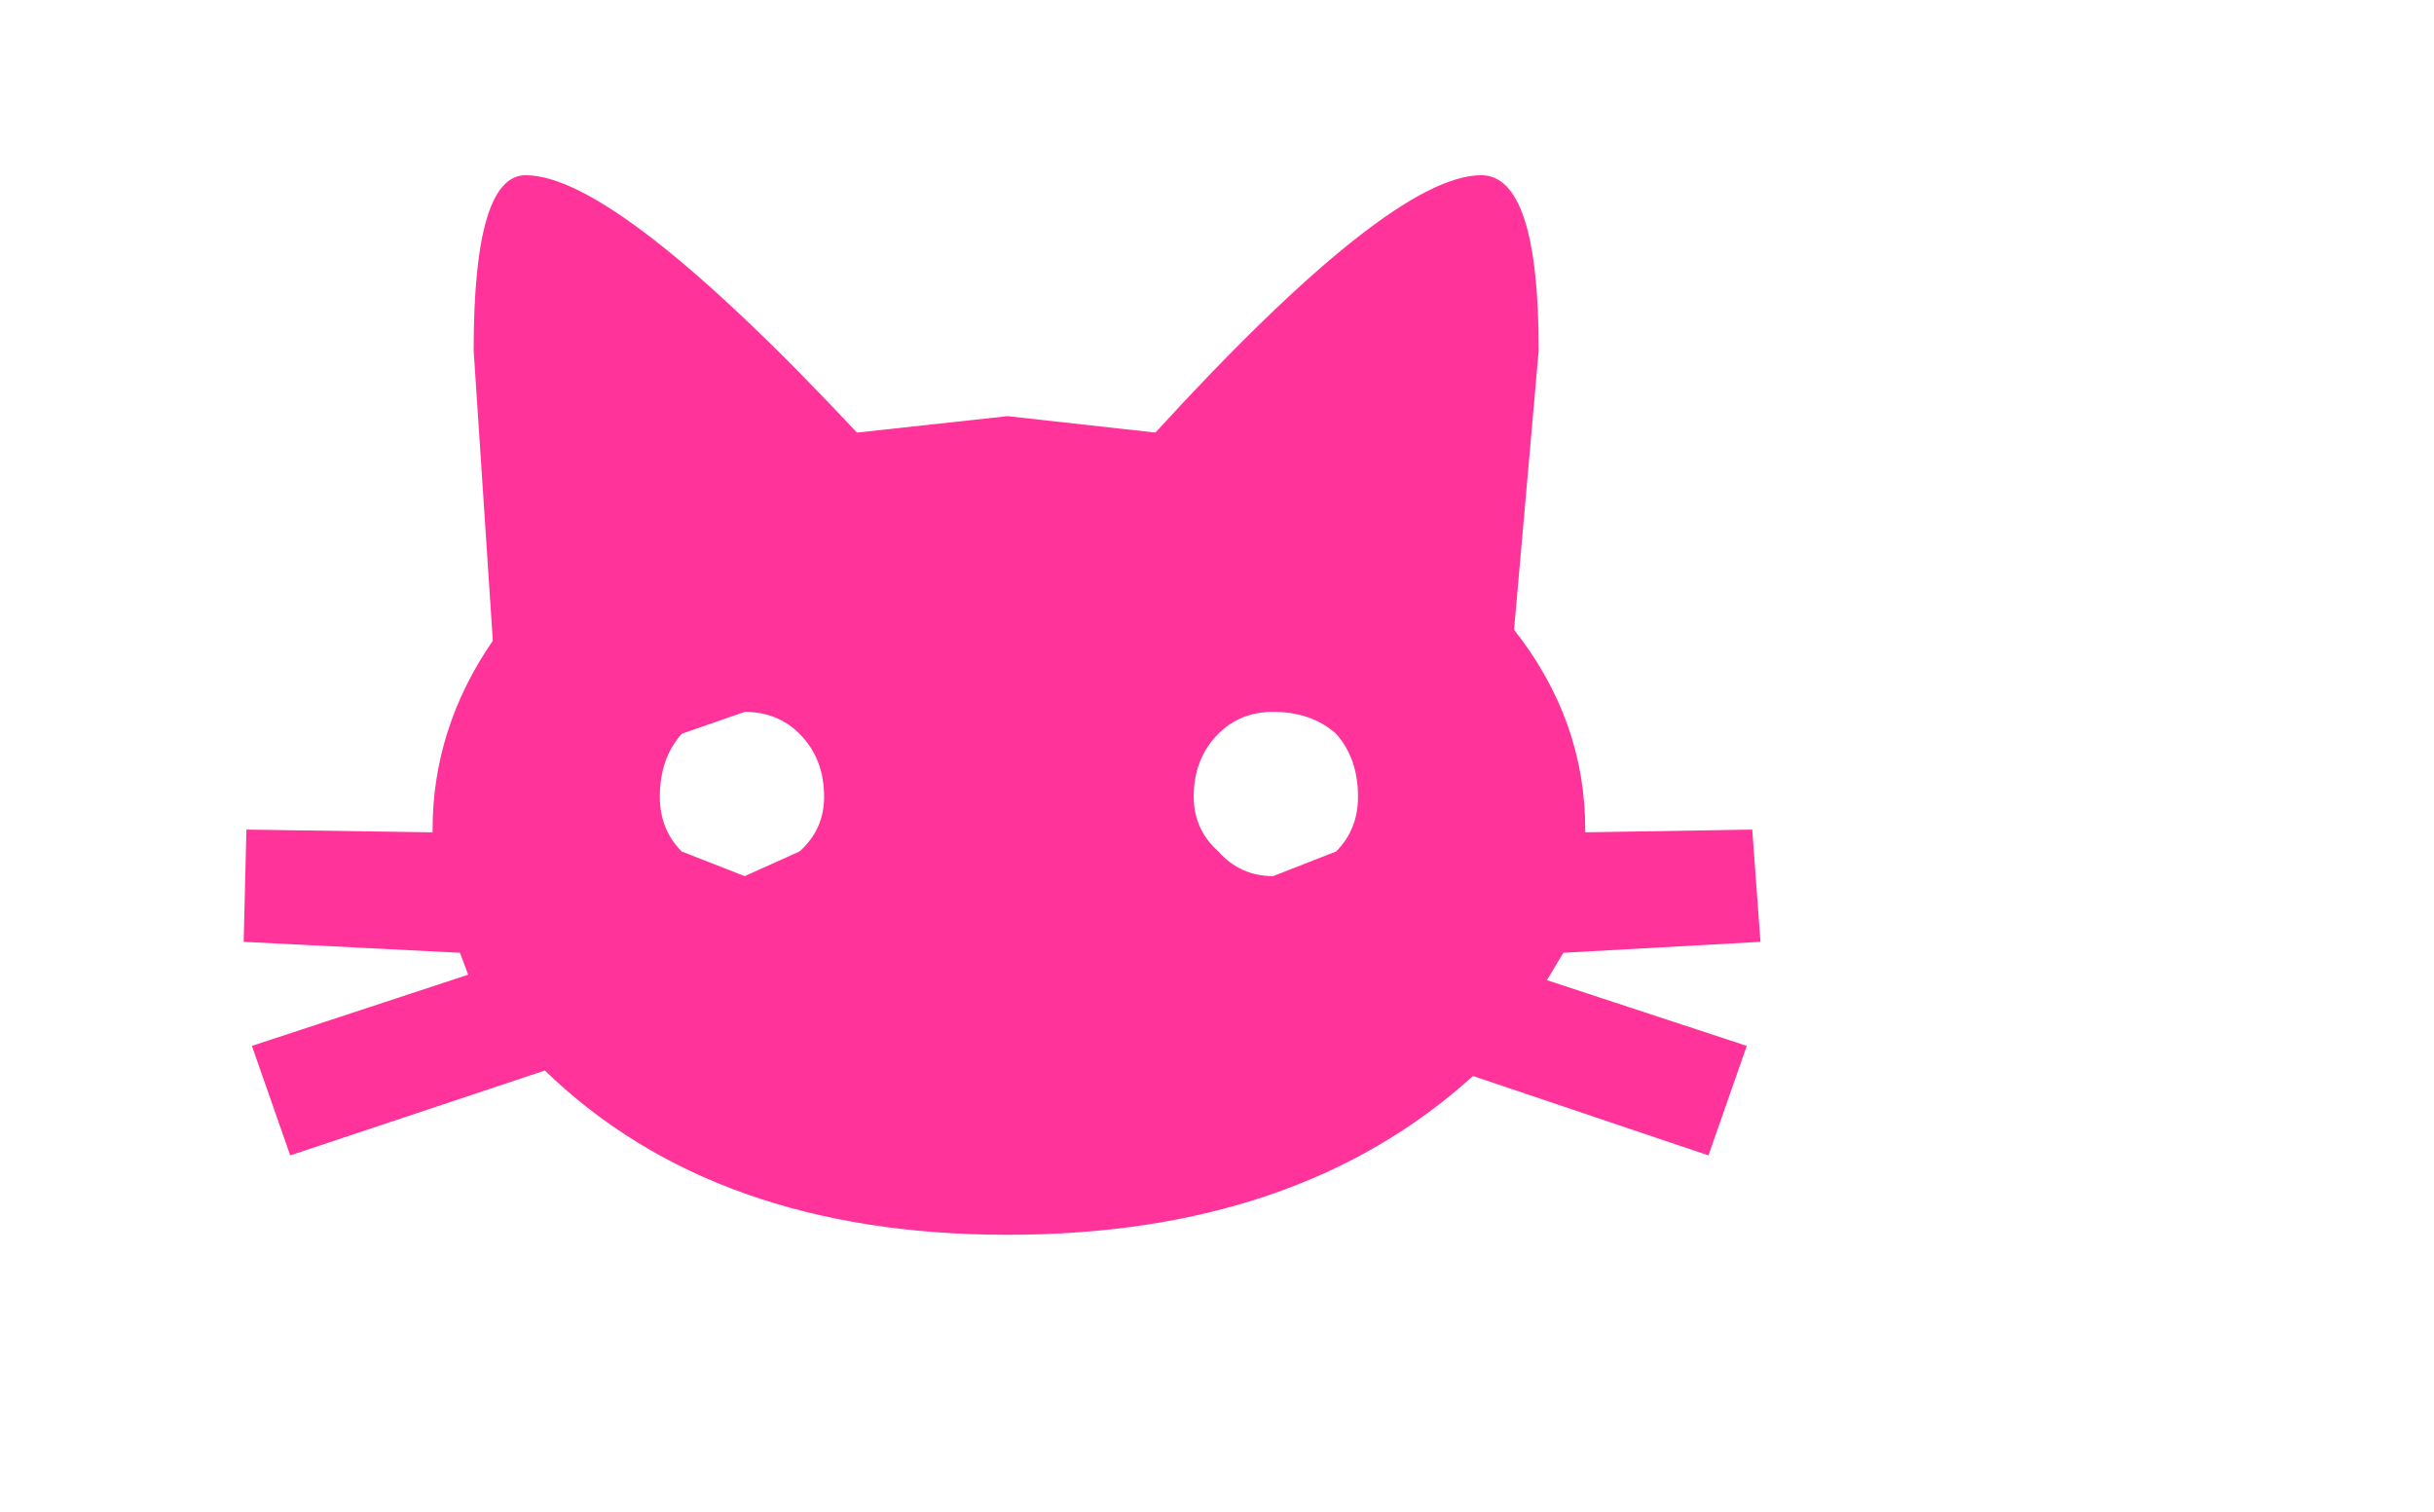
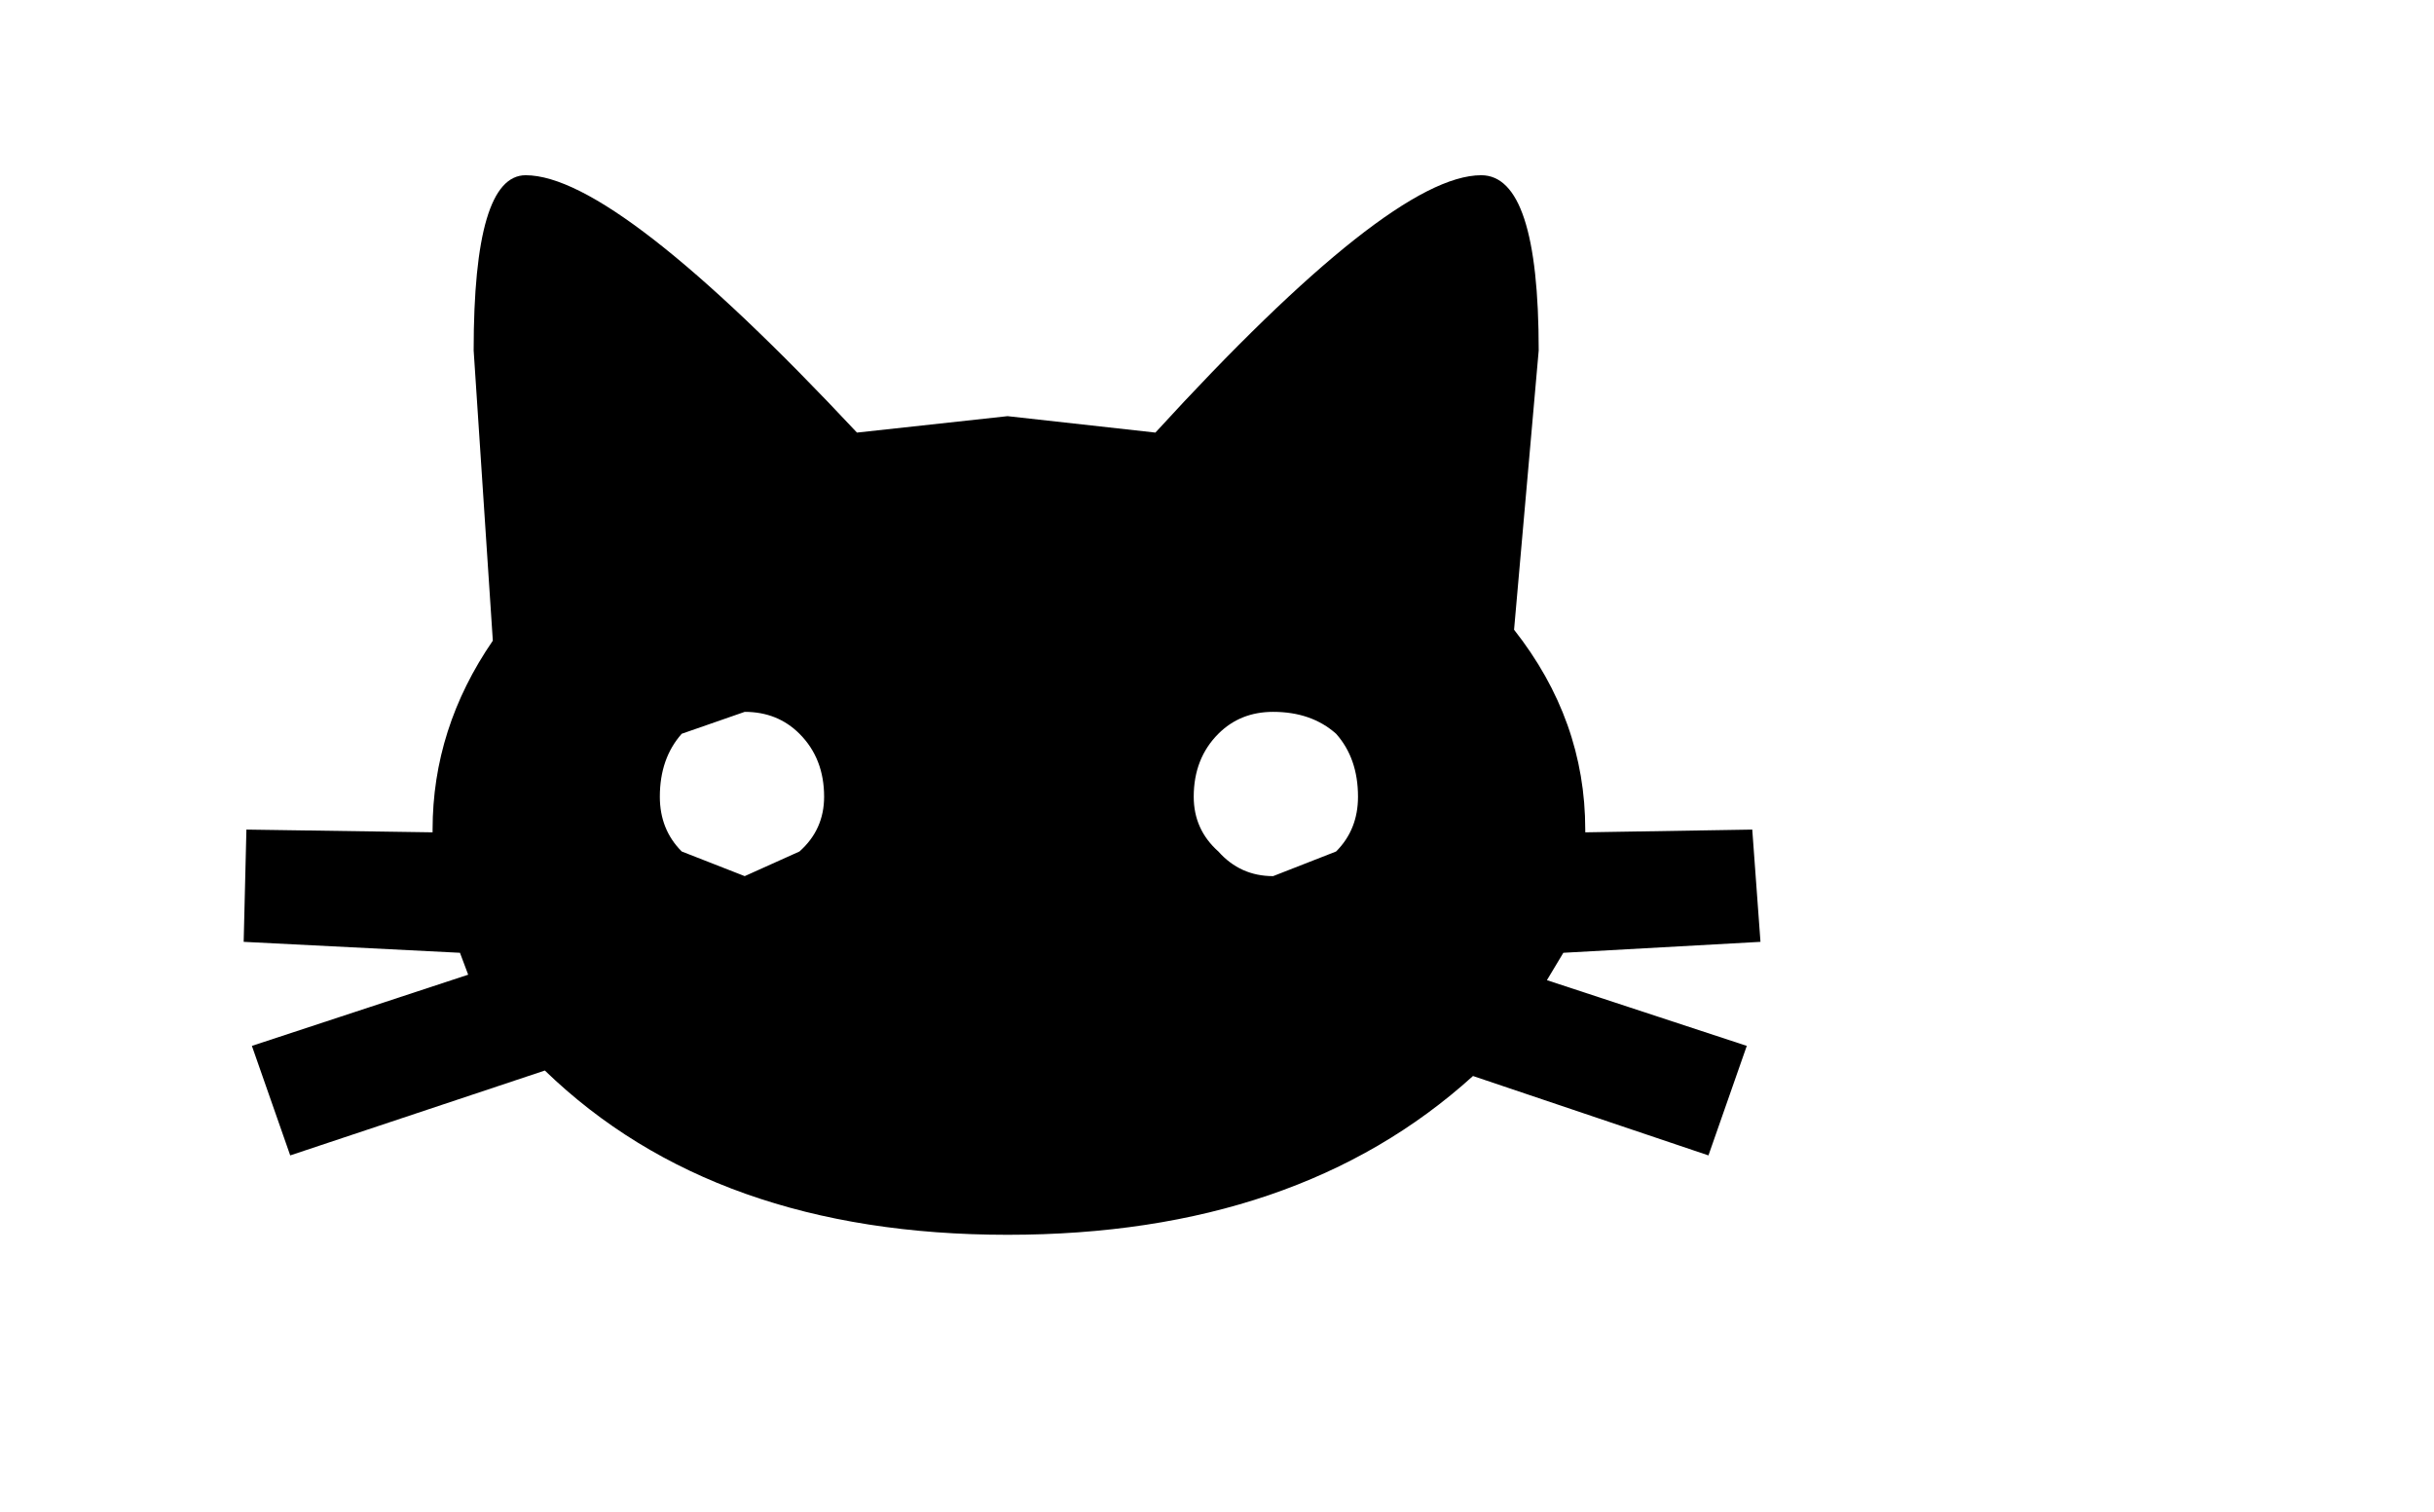
<svg xmlns="http://www.w3.org/2000/svg" xmlns:xlink="http://www.w3.org/1999/xlink" height="27.6" width="44.45">
  <use height="19.35" transform="translate(4.45 3.2)" width="27.7" xlink:href="#a" />
  <defs>
-     <path d="M-10.4 11.8v-.05q0-1.85 1.1-3.45L-9.65 3q0-3.2.95-3.2 1.65 0 6.05 4.7L.1 4.2l2.7.3Q7.1-.2 8.75-.2 9.8-.2 9.8 3l-.45 5.1q1.3 1.65 1.3 3.65v.05l3.05-.05.15 2.05-3.6.2-.3.5 3.65 1.2-.7 2-4.3-1.45q-3.2 2.9-8.5 2.9-5.35 0-8.45-3L-13 17.7l-.7-2 3.95-1.3-.15-.4-3.95-.2.05-2.05 3.4.05m4.55-1.8q-.4.45-.4 1.15 0 .6.4 1l1.15.45 1-.45q.45-.4.45-1 0-.7-.45-1.15-.4-.4-1-.4l-1.15.4m10.8 2.6 1.15-.45q.4-.4.4-1 0-.7-.4-1.15-.45-.4-1.15-.4-.6 0-1 .4-.45.45-.45 1.15 0 .6.45 1 .4.45 1 .45" fill="#f39" fill-rule="evenodd" transform="translate(13.85 .2)" id="a" />
+     <path d="M-10.4 11.8v-.05q0-1.85 1.1-3.45L-9.65 3q0-3.2.95-3.2 1.65 0 6.05 4.7L.1 4.2l2.7.3Q7.1-.2 8.75-.2 9.8-.2 9.8 3l-.45 5.1q1.3 1.65 1.3 3.65v.05l3.05-.05.15 2.05-3.6.2-.3.5 3.65 1.2-.7 2-4.3-1.45q-3.2 2.9-8.5 2.9-5.35 0-8.45-3L-13 17.7l-.7-2 3.95-1.3-.15-.4-3.95-.2.05-2.05 3.4.05m4.55-1.8q-.4.45-.4 1.15 0 .6.4 1l1.15.45 1-.45q.45-.4.45-1 0-.7-.45-1.15-.4-.4-1-.4l-1.15.4m10.8 2.6 1.15-.45q.4-.4.4-1 0-.7-.4-1.15-.45-.4-1.15-.4-.6 0-1 .4-.45.45-.45 1.15 0 .6.45 1 .4.45 1 .45" fill="#000" fill-rule="evenodd" transform="translate(13.85 .2)" id="a" />
  </defs>
</svg>
